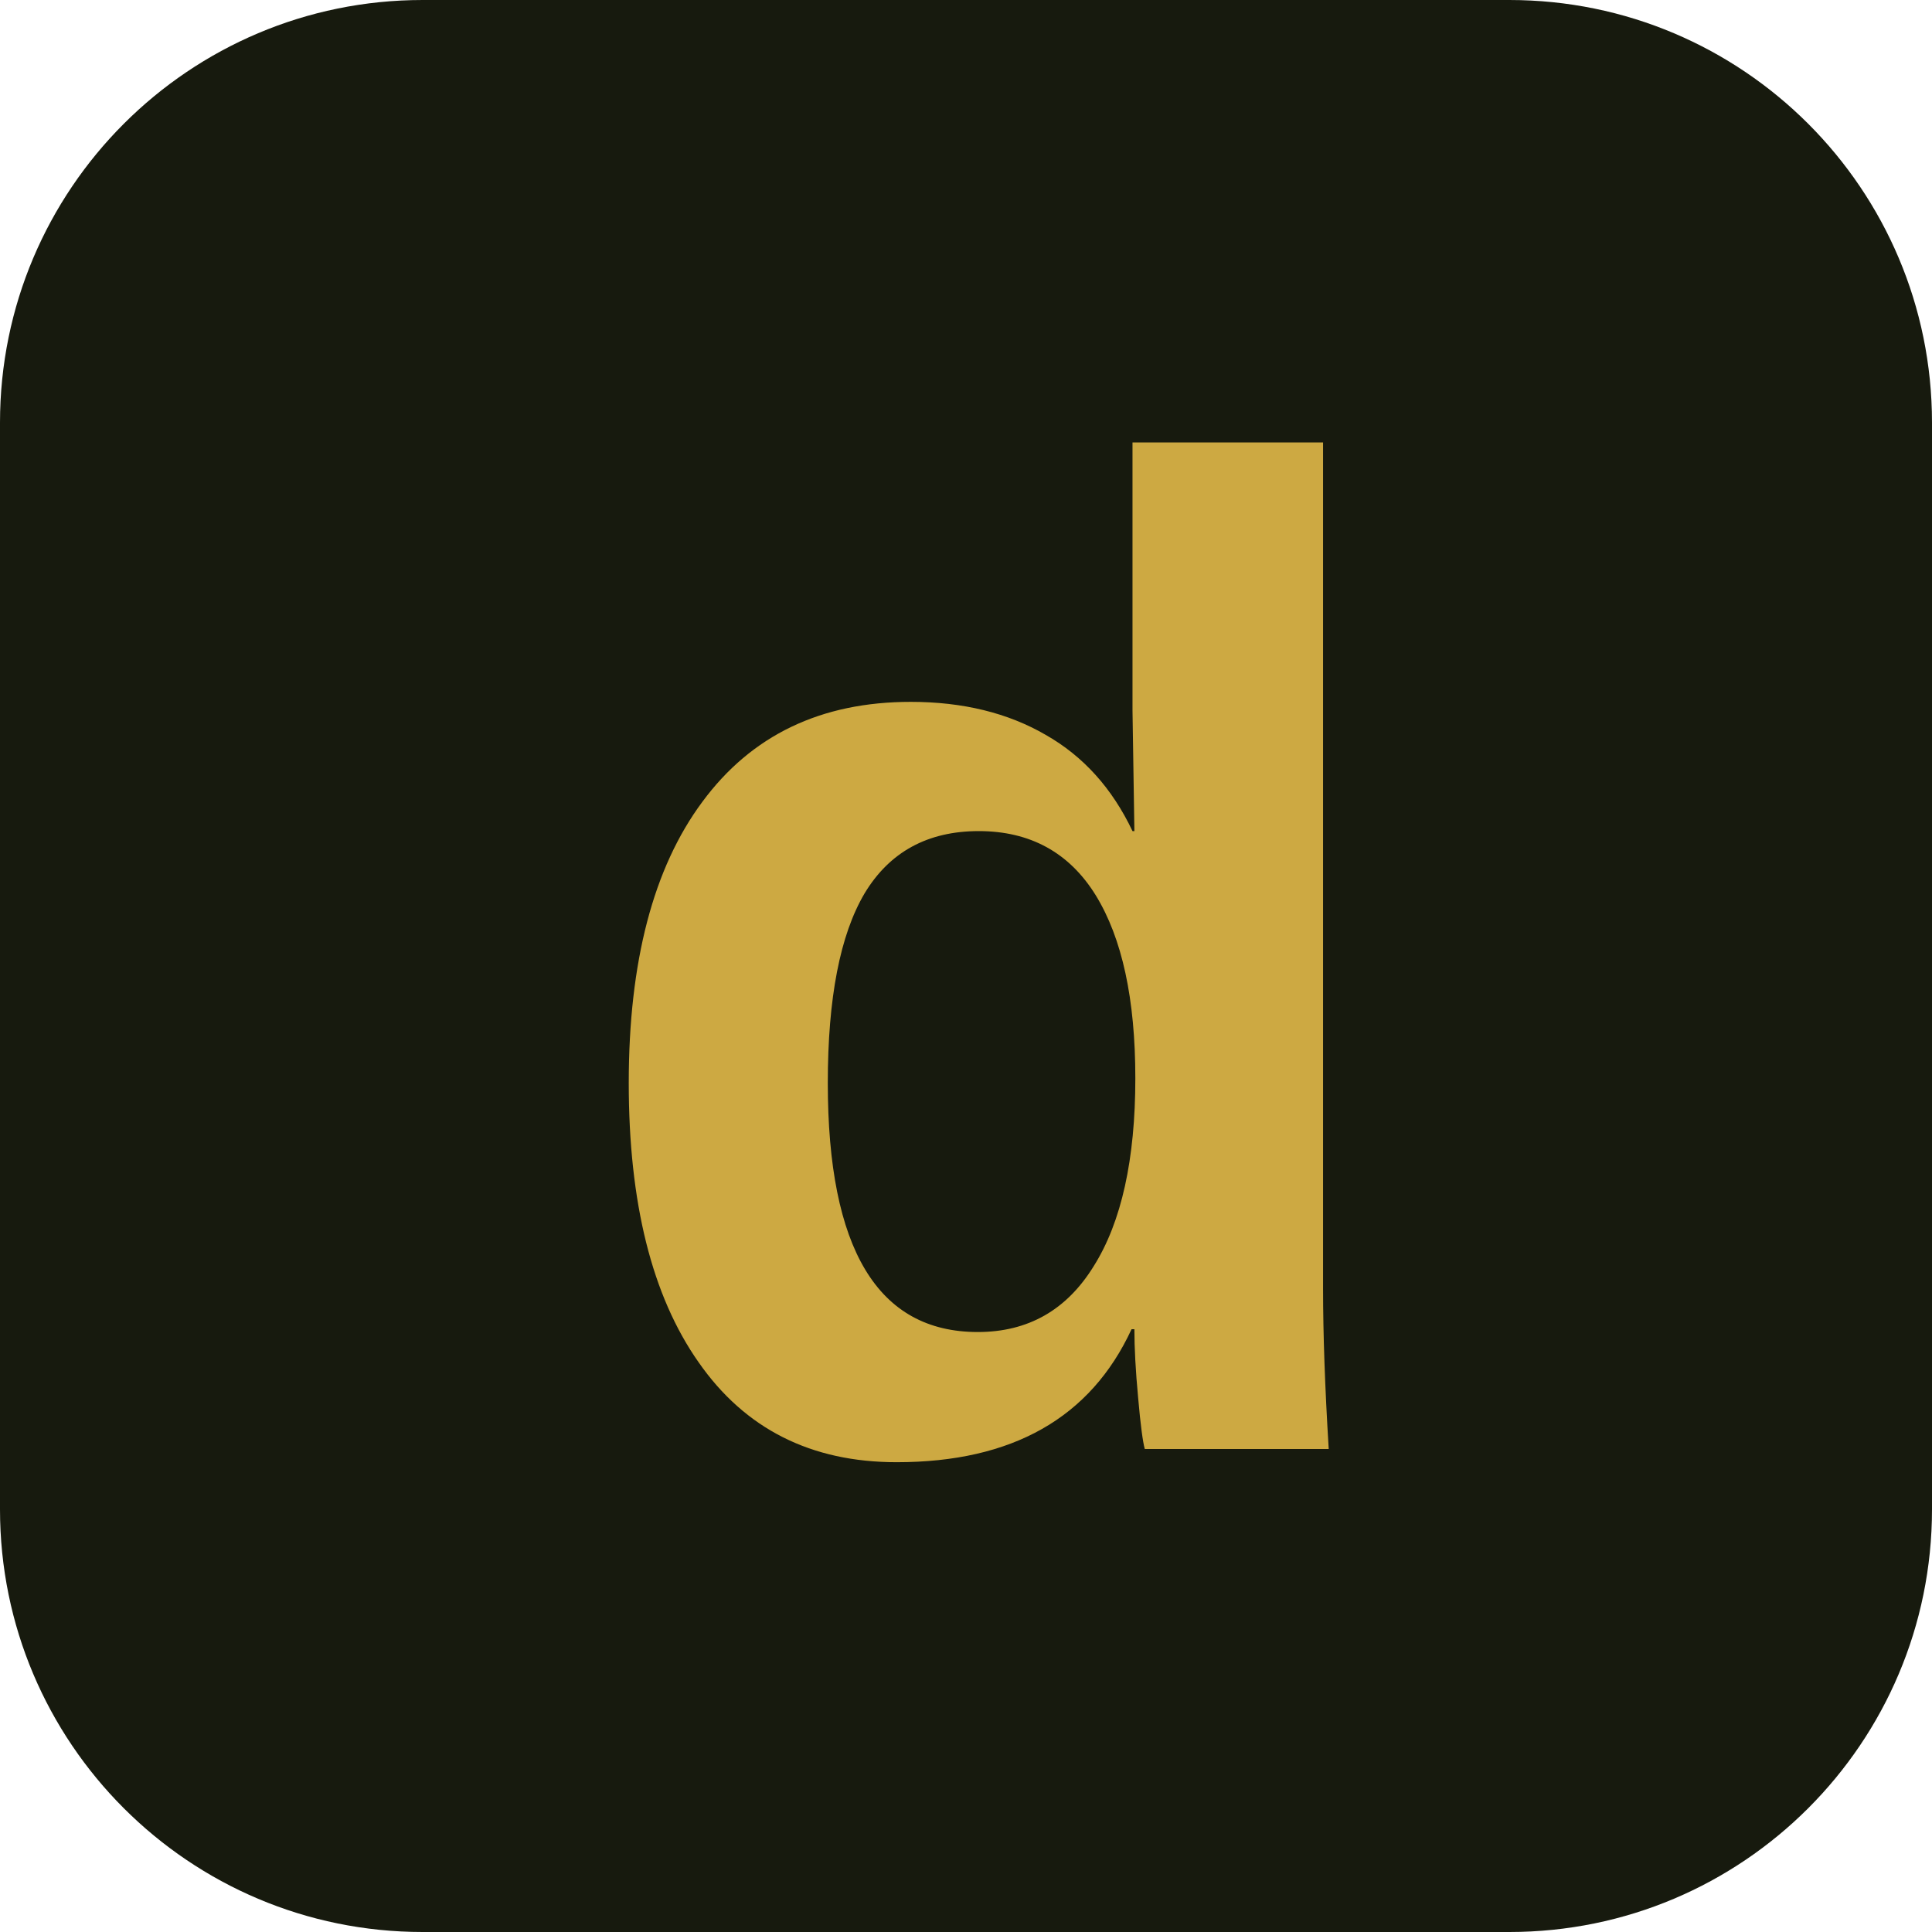
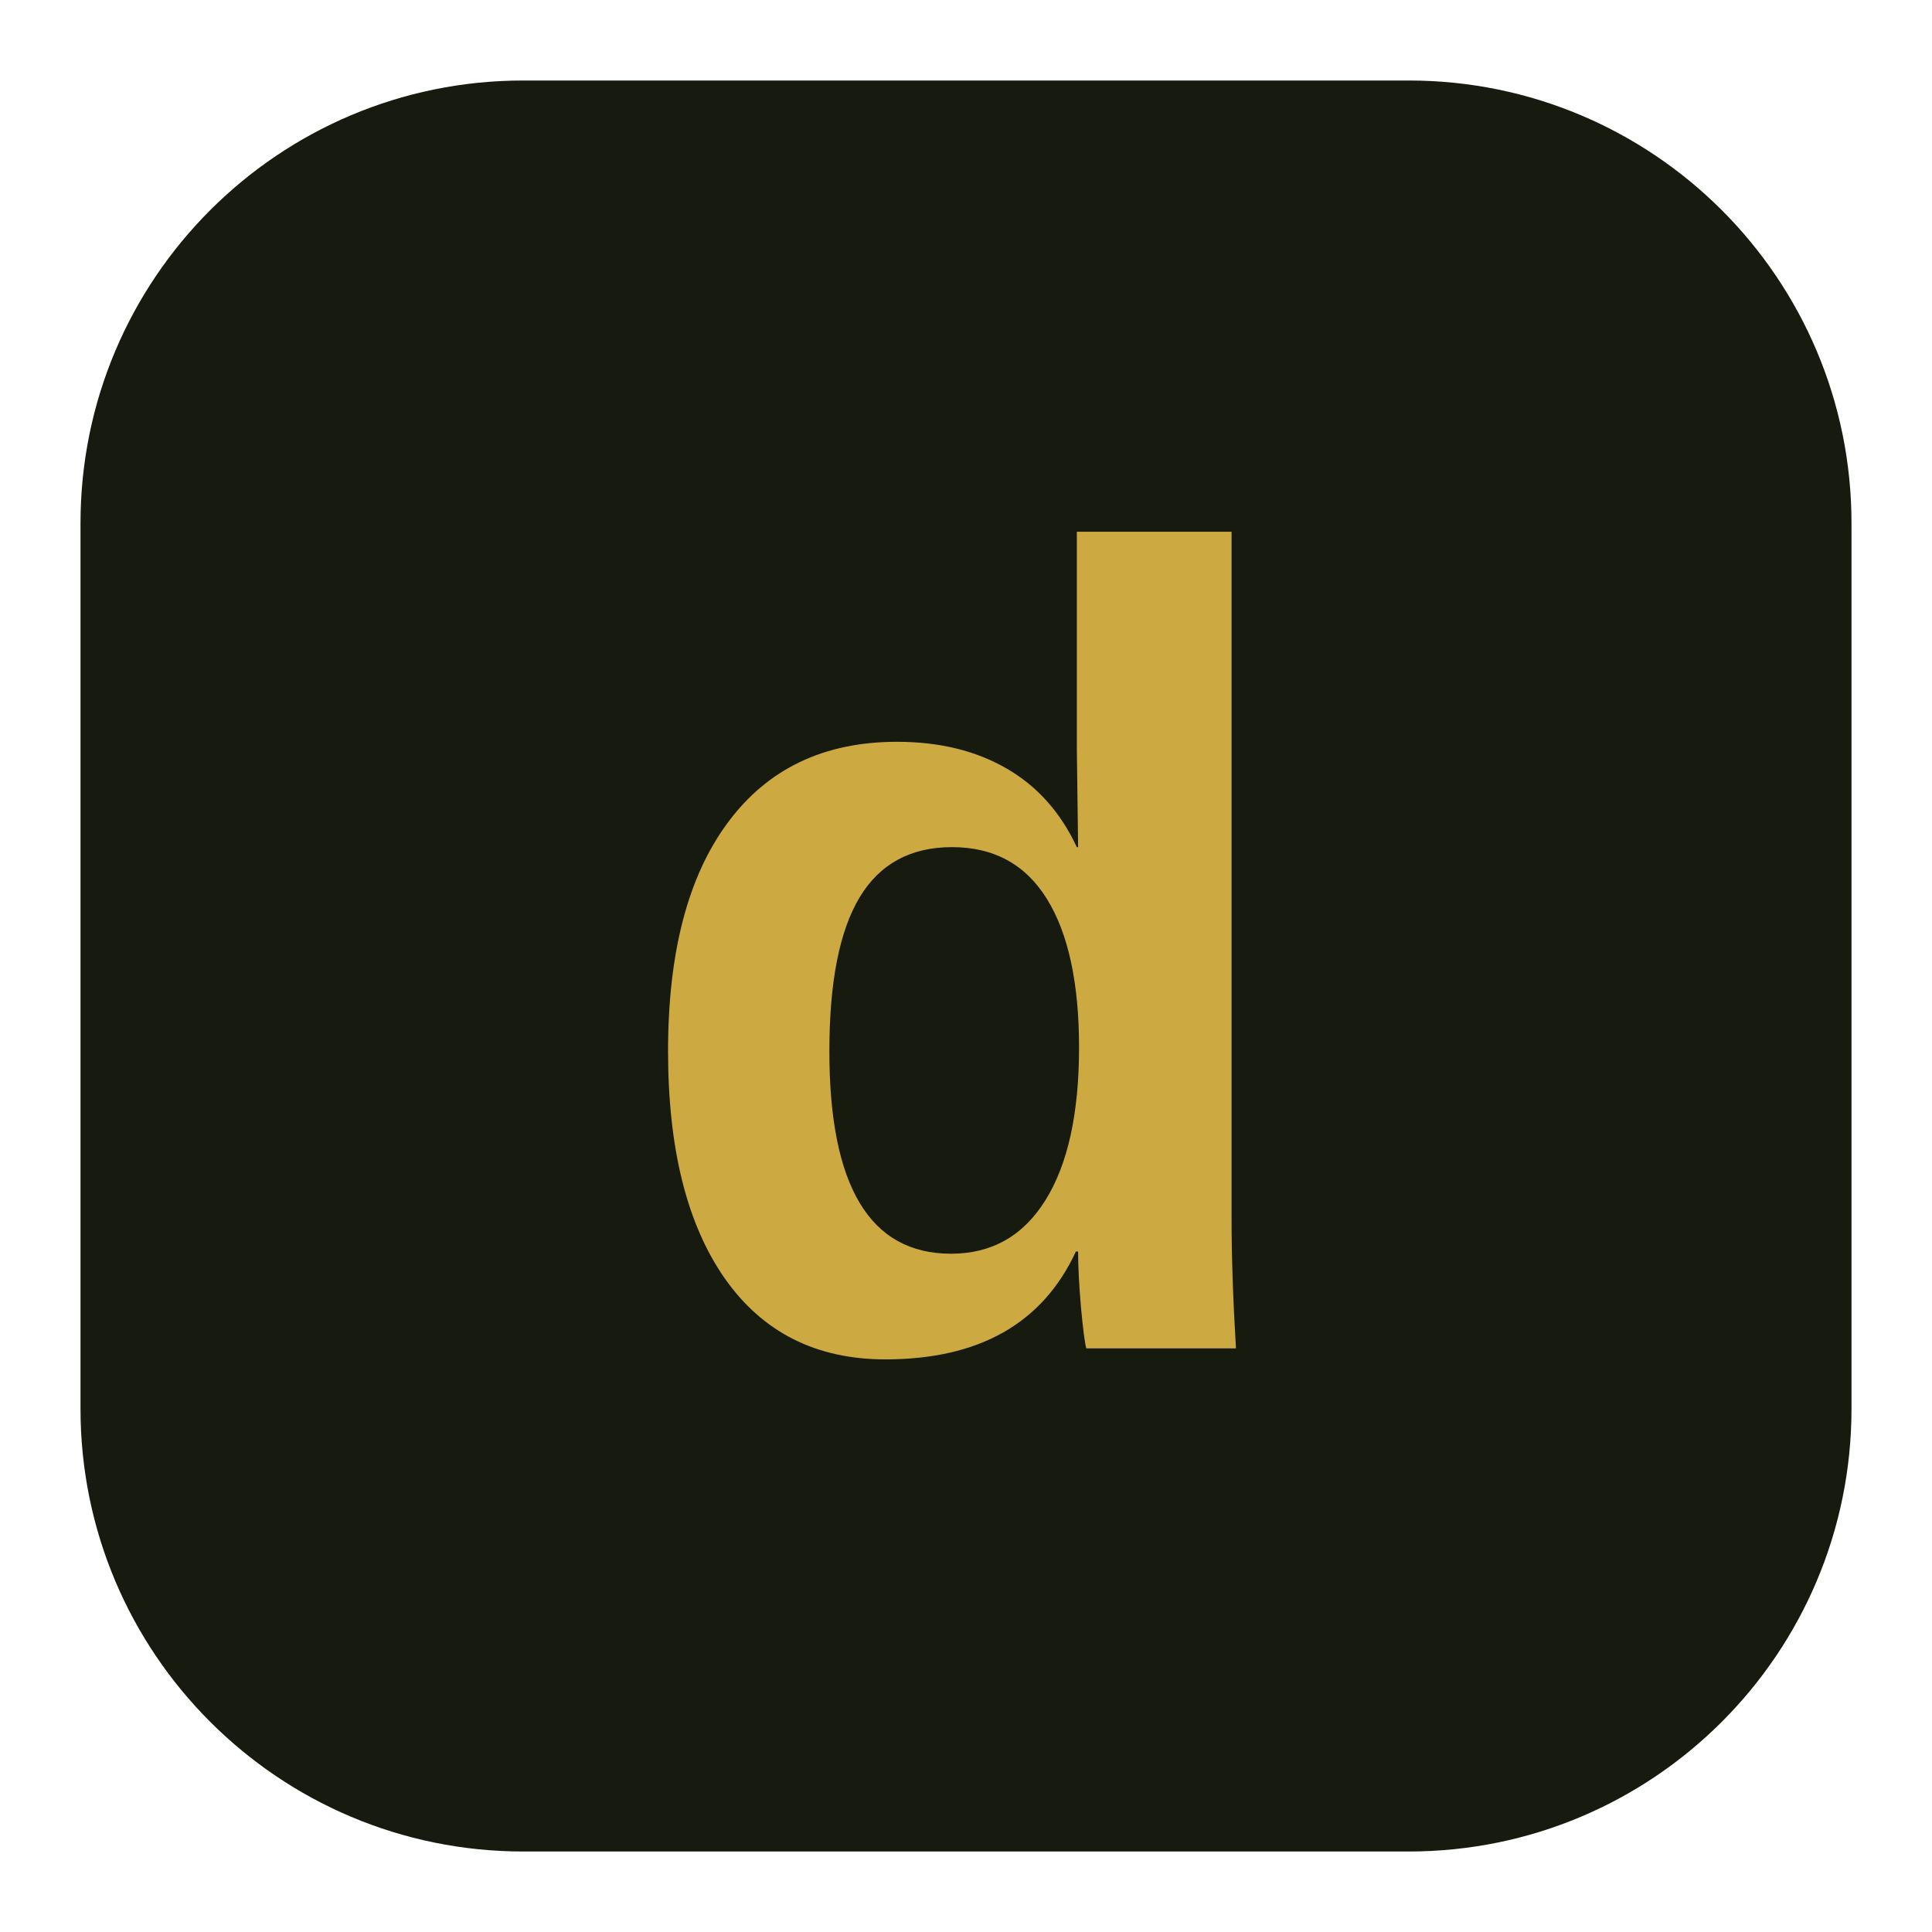
- <svg xmlns="http://www.w3.org/2000/svg" width="32" height="32" viewBox="0 0 32 32" font-family="'Instrument Sans','Helvetica Neue',Arial,sans-serif">
-   <rect width="32" height="32" rx="7" fill="#171a0e" />
-   <text x="16.5" y="24" font-size="23" font-weight="700" fill="#cda942" text-anchor="middle">d</text>
+ <svg xmlns="http://www.w3.org/2000/svg" width="96" height="96" viewBox="0 0 96 96" fill="none" font-family="'Instrument Sans','Helvetica Neue',Arial,sans-serif">
+   <rect x="4" y="4" width="88" height="88" rx="22" fill="#171a0e" />
+   <text x="48" y="67" font-size="56" font-weight="700" fill="#cda942" text-anchor="middle">d</text>
</svg>
